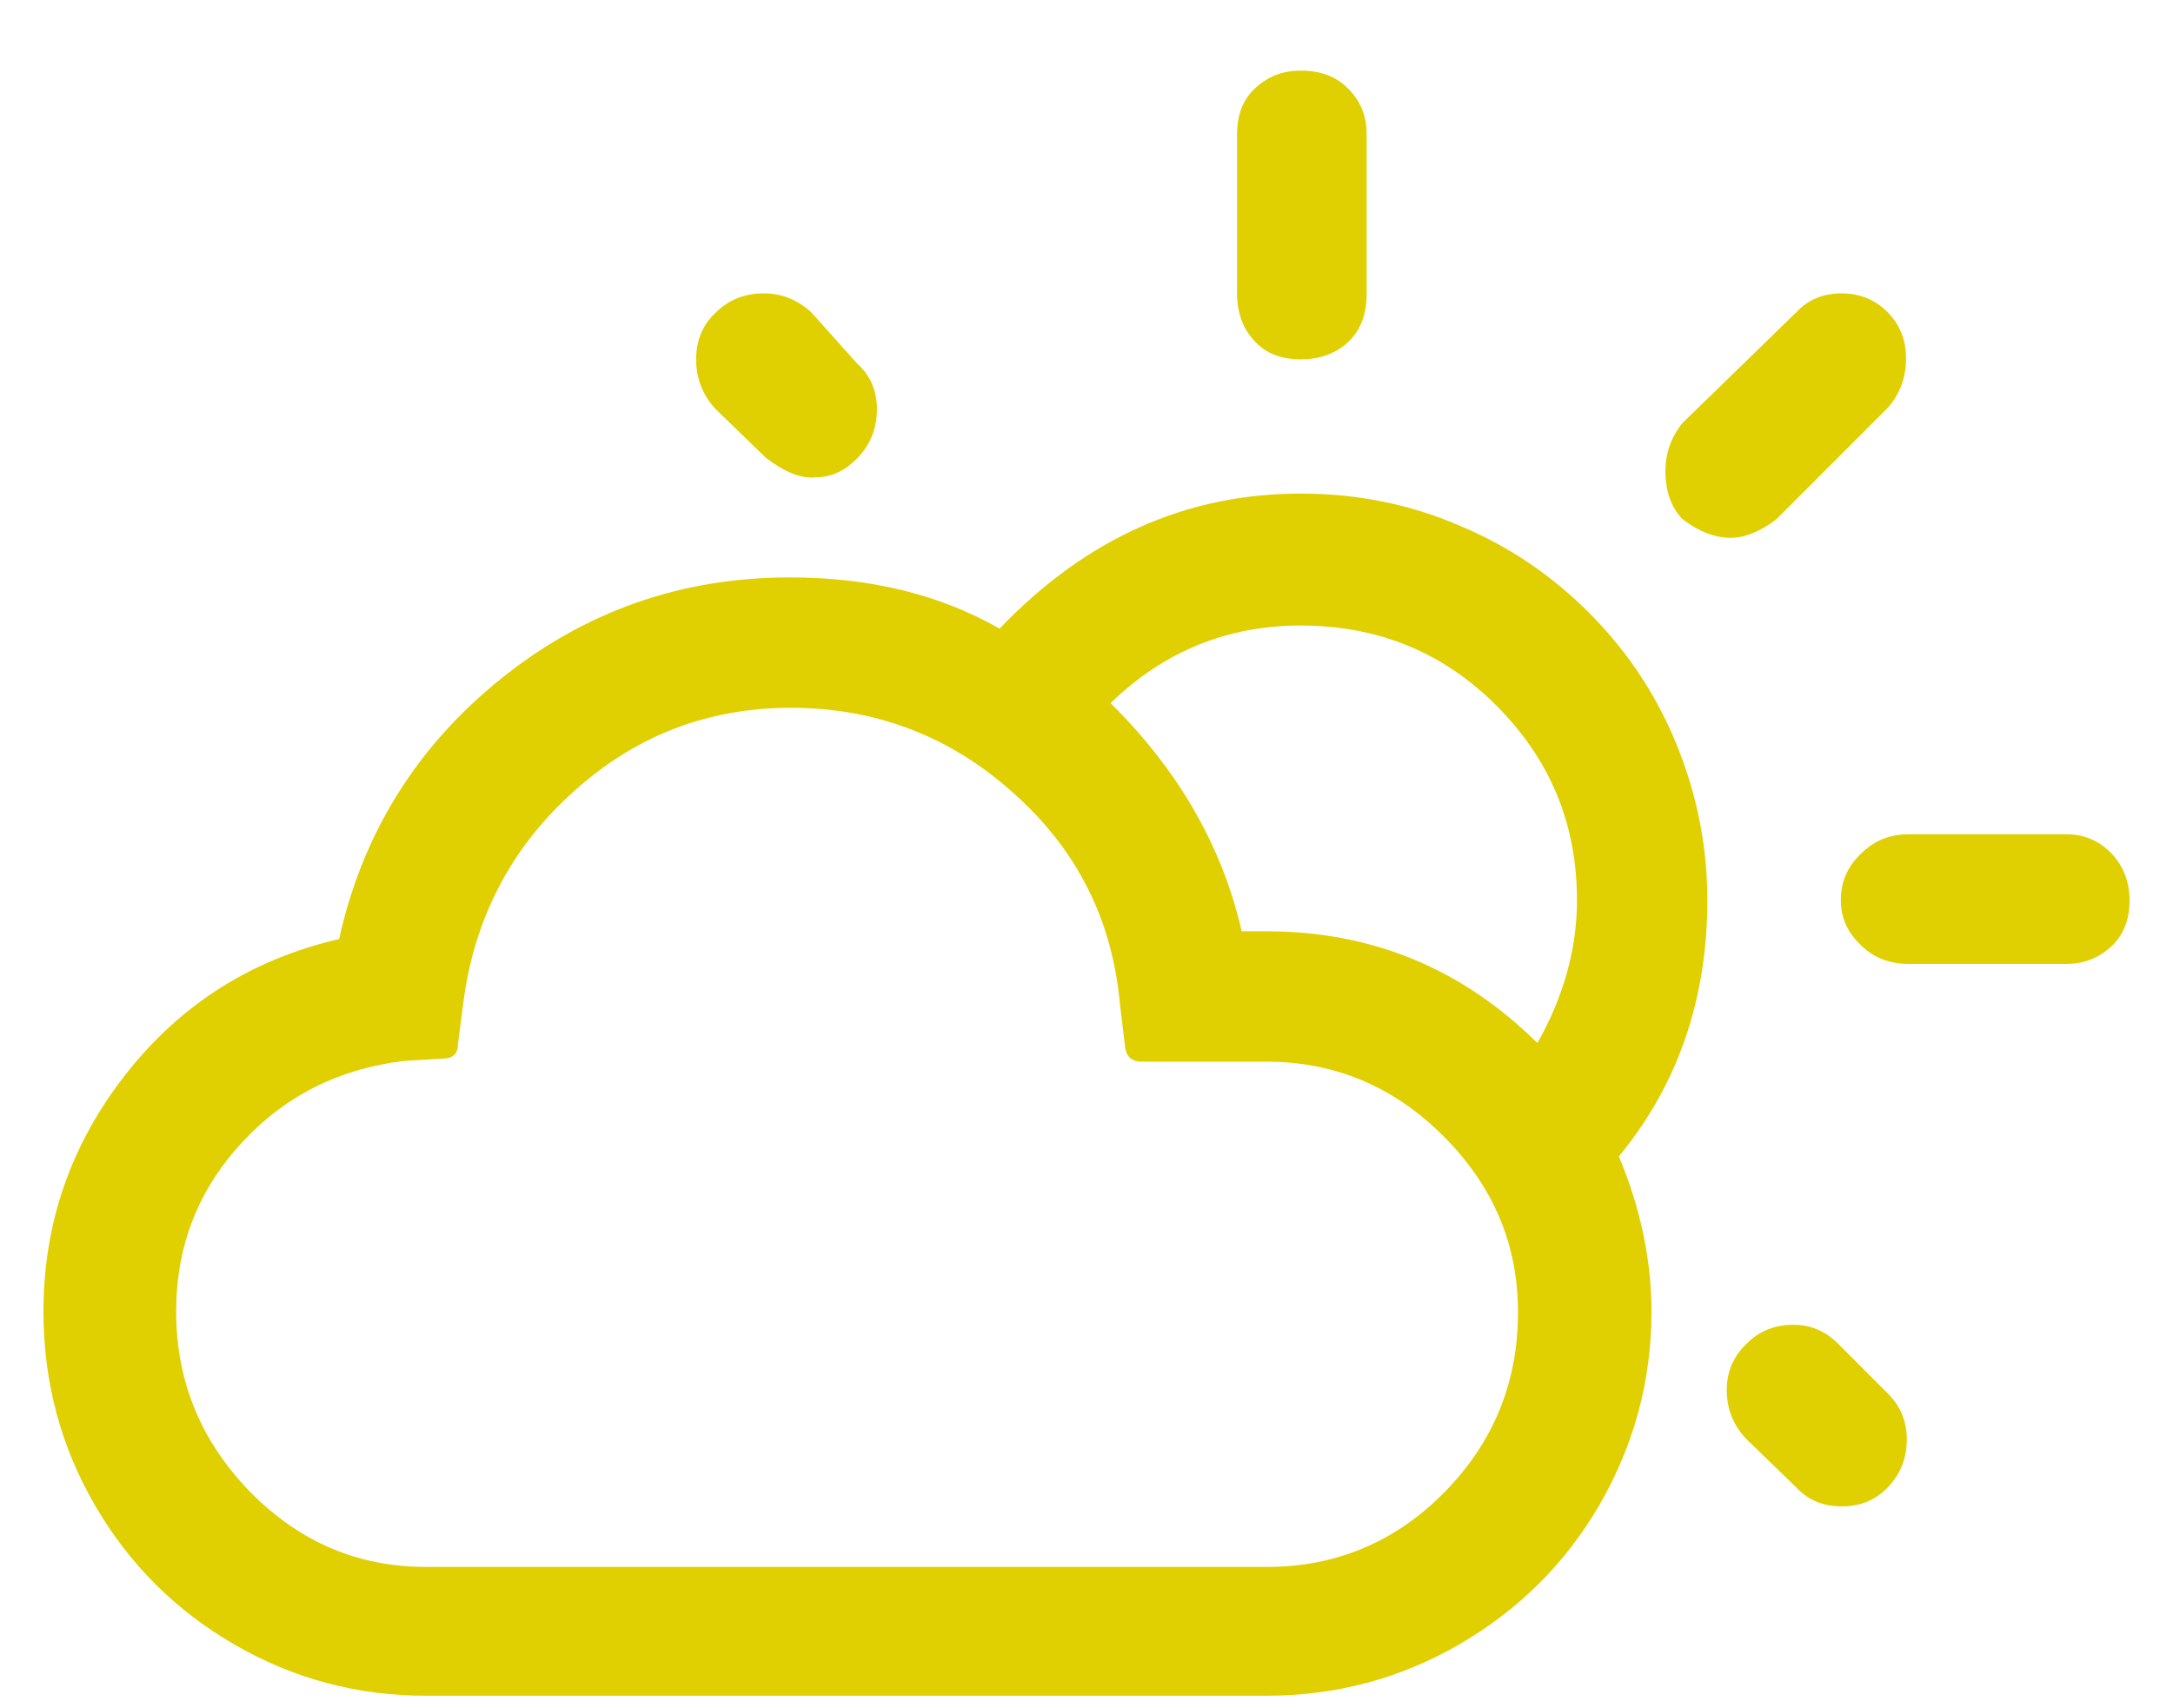
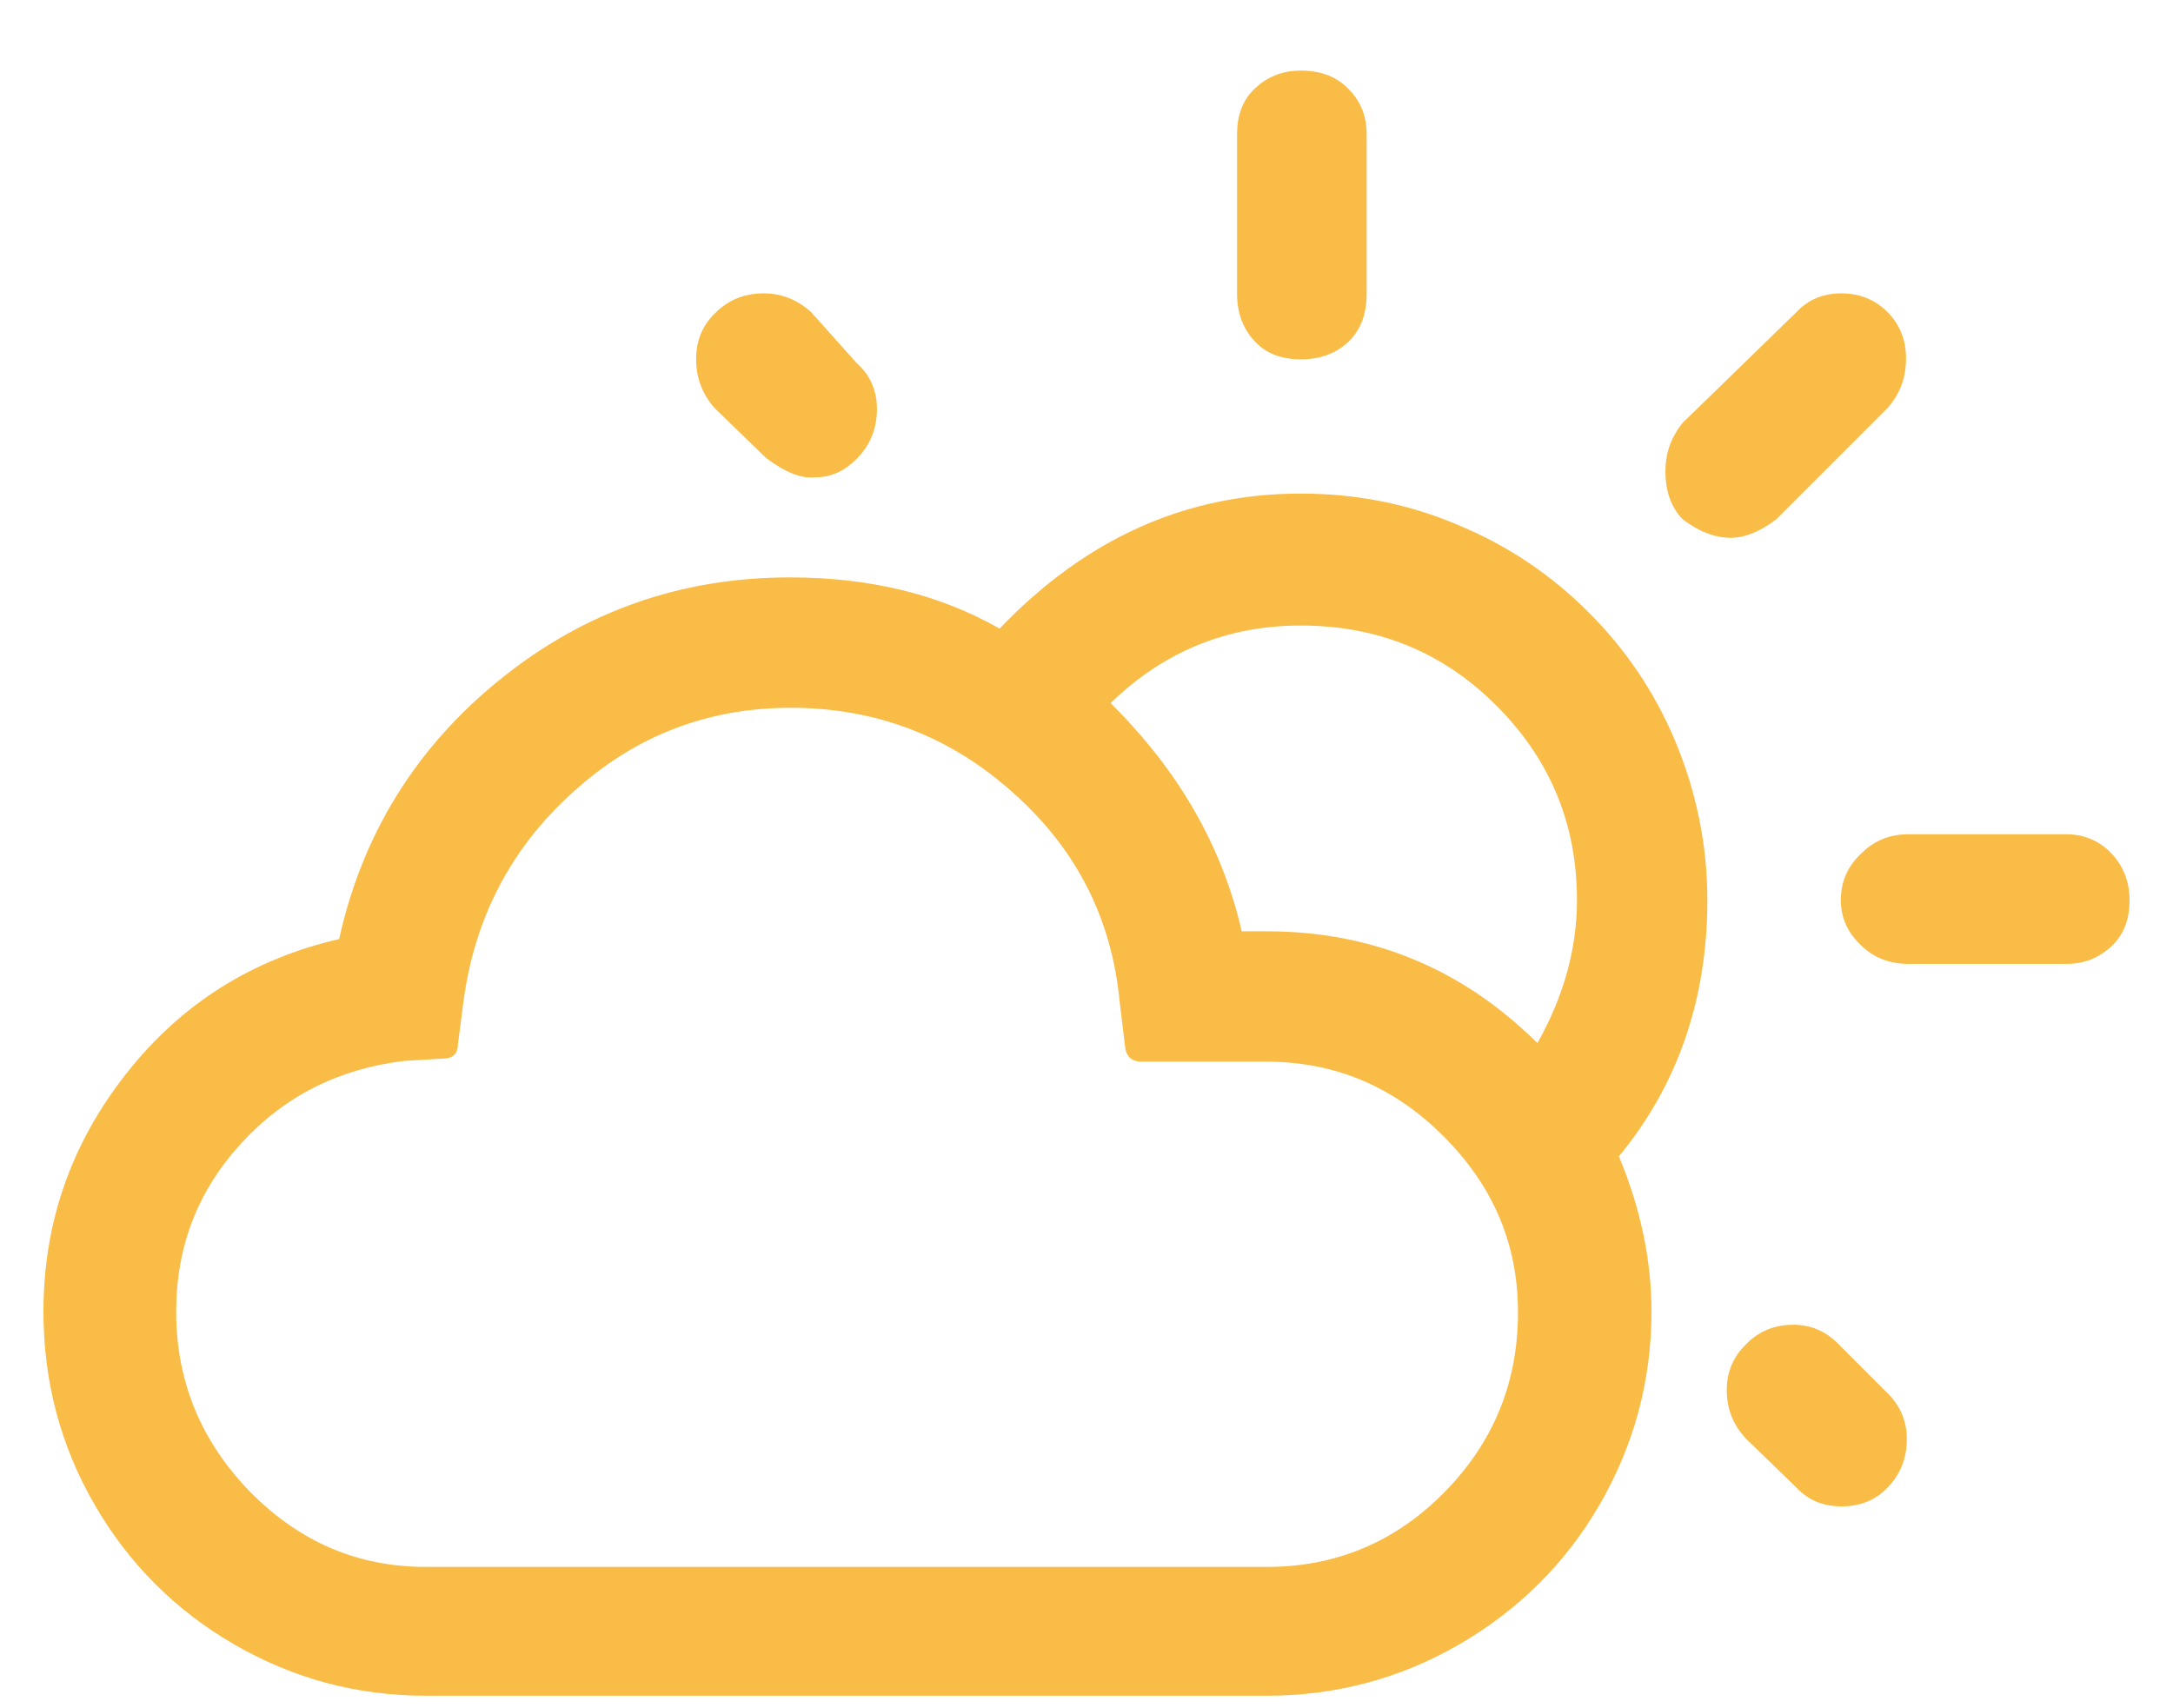
<svg xmlns="http://www.w3.org/2000/svg" width="28" height="22" viewBox="0 0 28 22" fill="none">
-   <path d="M0.56 16.9C0.56 17.8 0.78 18.63 1.22 19.39C1.66 20.15 2.26 20.75 3.02 21.19C3.78 21.63 4.6 21.85 5.49 21.85H16.32C17.21 21.85 18.04 21.63 18.8 21.19C19.56 20.75 20.17 20.15 20.61 19.39C21.05 18.63 21.28 17.8 21.28 16.9C21.28 16.24 21.14 15.57 20.86 14.9C21.62 13.98 22 12.87 22 11.6C22 10.89 21.86 10.21 21.59 9.56C21.32 8.91 20.94 8.36 20.47 7.89C20 7.42 19.45 7.04 18.8 6.77C18.15 6.49 17.47 6.36 16.76 6.36C15.28 6.36 13.99 6.94 12.88 8.1C12.11 7.66 11.21 7.44 10.18 7.44C8.77 7.44 7.53 7.88 6.45 8.75C5.37 9.62 4.67 10.74 4.37 12.1C3.25 12.36 2.34 12.93 1.63 13.83C0.92 14.73 0.56 15.75 0.56 16.9ZM2.27 16.9C2.27 16.06 2.55 15.34 3.11 14.73C3.67 14.12 4.37 13.77 5.21 13.67L5.71 13.64C5.83 13.64 5.9 13.58 5.9 13.46L5.97 12.92C6.11 11.84 6.58 10.93 7.38 10.21C8.18 9.48 9.12 9.12 10.19 9.12C11.29 9.12 12.25 9.49 13.06 10.22C13.88 10.95 14.33 11.85 14.43 12.93L14.5 13.51C14.52 13.62 14.59 13.68 14.71 13.68H16.32C17.2 13.68 17.96 14 18.6 14.64C19.24 15.28 19.56 16.03 19.56 16.91C19.56 17.82 19.24 18.59 18.61 19.23C17.98 19.87 17.21 20.19 16.33 20.19H5.49C4.61 20.19 3.86 19.87 3.22 19.22C2.59 18.57 2.27 17.8 2.27 16.9ZM8.97 4.63C8.97 4.87 9.05 5.08 9.21 5.26L9.87 5.9C10.12 6.09 10.33 6.17 10.51 6.15C10.72 6.15 10.9 6.06 11.06 5.89C11.22 5.72 11.3 5.51 11.3 5.27C11.3 5.03 11.21 4.83 11.04 4.68L10.45 4.02C10.27 3.86 10.07 3.78 9.84 3.78C9.6 3.78 9.39 3.86 9.22 4.03C9.05 4.19 8.97 4.39 8.97 4.63ZM14.31 9.06C15 8.39 15.82 8.06 16.76 8.06C17.75 8.06 18.59 8.4 19.28 9.09C19.97 9.78 20.32 10.61 20.32 11.6C20.32 12.22 20.15 12.84 19.81 13.44C18.84 12.48 17.68 12 16.32 12H16C15.75 10.91 15.19 9.93 14.31 9.06ZM15.94 3.78C15.94 4.04 16.02 4.24 16.17 4.4C16.32 4.56 16.52 4.63 16.76 4.63C17.02 4.63 17.22 4.55 17.38 4.4C17.54 4.24 17.61 4.04 17.61 3.78V1.73C17.61 1.49 17.53 1.3 17.37 1.14C17.21 0.98 17.01 0.91 16.76 0.91C16.52 0.91 16.33 0.99 16.17 1.14C16.01 1.29 15.94 1.49 15.94 1.73V3.78V3.78ZM21.46 6.07C21.46 6.33 21.53 6.53 21.68 6.69C21.89 6.85 22.1 6.93 22.3 6.93C22.48 6.93 22.68 6.85 22.89 6.69L24.32 5.26C24.48 5.08 24.56 4.87 24.56 4.62C24.56 4.38 24.48 4.18 24.32 4.02C24.16 3.86 23.96 3.78 23.73 3.78C23.49 3.78 23.3 3.86 23.15 4.02L21.68 5.45C21.53 5.64 21.46 5.84 21.46 6.07ZM22.25 17.91C22.25 18.15 22.33 18.36 22.5 18.54L23.15 19.17C23.3 19.33 23.49 19.41 23.73 19.41C23.97 19.41 24.17 19.33 24.33 19.16C24.49 18.99 24.57 18.79 24.57 18.54C24.57 18.32 24.49 18.12 24.33 17.96L23.68 17.31C23.52 17.15 23.33 17.07 23.11 17.07C22.87 17.07 22.67 17.15 22.51 17.31C22.34 17.47 22.25 17.67 22.25 17.91ZM23.72 11.6C23.72 11.83 23.81 12.02 23.98 12.18C24.14 12.34 24.35 12.42 24.59 12.42H26.63C26.86 12.42 27.05 12.34 27.21 12.19C27.37 12.04 27.44 11.84 27.44 11.6C27.44 11.36 27.36 11.16 27.21 11C27.06 10.84 26.86 10.75 26.63 10.75H24.59C24.35 10.75 24.15 10.83 23.98 11C23.8 11.17 23.72 11.37 23.72 11.6Z" fill="#E0CF01" />
+   <path d="M0.56 16.9C0.56 17.8 0.78 18.63 1.22 19.39C1.66 20.15 2.26 20.75 3.02 21.19C3.78 21.63 4.6 21.85 5.49 21.85H16.32C17.21 21.85 18.04 21.63 18.8 21.19C19.56 20.75 20.17 20.15 20.61 19.39C21.05 18.63 21.28 17.8 21.28 16.9C21.28 16.24 21.14 15.57 20.86 14.9C21.62 13.98 22 12.87 22 11.6C22 10.89 21.86 10.21 21.59 9.56C21.32 8.91 20.94 8.36 20.47 7.89C20 7.42 19.45 7.04 18.8 6.77C18.15 6.49 17.47 6.36 16.76 6.36C15.28 6.36 13.99 6.94 12.88 8.1C12.11 7.66 11.21 7.44 10.18 7.44C8.77 7.44 7.53 7.88 6.45 8.75C5.37 9.62 4.67 10.74 4.37 12.1C3.25 12.36 2.34 12.93 1.63 13.83C0.92 14.73 0.56 15.75 0.56 16.9ZM2.27 16.9C2.27 16.06 2.55 15.34 3.11 14.73C3.67 14.12 4.37 13.77 5.21 13.67L5.71 13.64C5.83 13.64 5.9 13.58 5.9 13.46L5.97 12.92C6.11 11.84 6.58 10.93 7.38 10.21C8.18 9.48 9.12 9.12 10.19 9.12C11.29 9.12 12.25 9.49 13.06 10.22C13.88 10.95 14.33 11.85 14.43 12.93L14.5 13.51C14.52 13.62 14.59 13.68 14.71 13.68H16.32C17.2 13.68 17.96 14 18.6 14.64C19.24 15.28 19.56 16.03 19.56 16.91C19.56 17.82 19.24 18.59 18.61 19.23C17.98 19.87 17.21 20.19 16.33 20.19H5.49C4.61 20.19 3.86 19.87 3.22 19.22C2.59 18.57 2.27 17.8 2.27 16.9ZM8.97 4.63C8.97 4.87 9.05 5.08 9.21 5.26L9.87 5.9C10.12 6.09 10.33 6.17 10.51 6.15C10.72 6.15 10.9 6.06 11.06 5.89C11.22 5.72 11.3 5.51 11.3 5.27C11.3 5.03 11.21 4.83 11.04 4.68L10.45 4.02C10.27 3.86 10.07 3.78 9.84 3.78C9.6 3.78 9.39 3.86 9.22 4.03C9.05 4.19 8.97 4.39 8.97 4.63ZM14.31 9.06C15 8.39 15.82 8.06 16.76 8.06C17.75 8.06 18.59 8.4 19.28 9.09C19.97 9.78 20.32 10.61 20.32 11.6C20.32 12.22 20.15 12.84 19.81 13.44C18.84 12.48 17.68 12 16.32 12H16C15.75 10.91 15.19 9.93 14.31 9.06ZM15.94 3.78C15.94 4.04 16.02 4.24 16.17 4.4C16.32 4.56 16.52 4.63 16.76 4.63C17.02 4.63 17.22 4.55 17.38 4.4C17.54 4.24 17.61 4.04 17.61 3.78V1.73C17.61 1.49 17.53 1.3 17.37 1.14C17.21 0.98 17.01 0.91 16.76 0.91C16.52 0.91 16.33 0.99 16.17 1.14C16.01 1.29 15.94 1.49 15.94 1.73V3.78ZM21.46 6.07C21.46 6.33 21.53 6.53 21.68 6.69C21.89 6.85 22.1 6.93 22.3 6.93C22.48 6.93 22.68 6.85 22.89 6.69L24.32 5.26C24.48 5.08 24.56 4.87 24.56 4.62C24.56 4.38 24.48 4.18 24.32 4.02C24.16 3.86 23.96 3.78 23.73 3.78C23.49 3.78 23.3 3.86 23.15 4.02L21.68 5.45C21.53 5.64 21.46 5.84 21.46 6.07ZM22.25 17.91C22.25 18.15 22.33 18.36 22.5 18.54L23.15 19.17C23.3 19.33 23.49 19.41 23.73 19.41C23.97 19.41 24.17 19.33 24.33 19.16C24.49 18.99 24.57 18.79 24.57 18.54C24.57 18.32 24.49 18.12 24.33 17.96L23.68 17.31C23.52 17.15 23.33 17.07 23.11 17.07C22.87 17.07 22.67 17.15 22.51 17.31C22.34 17.47 22.25 17.67 22.25 17.91ZM23.72 11.6C23.72 11.83 23.81 12.02 23.98 12.18C24.14 12.34 24.35 12.42 24.59 12.42H26.63C26.86 12.42 27.05 12.34 27.21 12.19C27.37 12.04 27.44 11.84 27.44 11.6C27.44 11.36 27.36 11.16 27.21 11C27.06 10.84 26.86 10.75 26.63 10.75H24.59C24.35 10.75 24.15 10.83 23.98 11C23.8 11.17 23.72 11.37 23.72 11.6Z" fill="#F9BC46" />
</svg>
